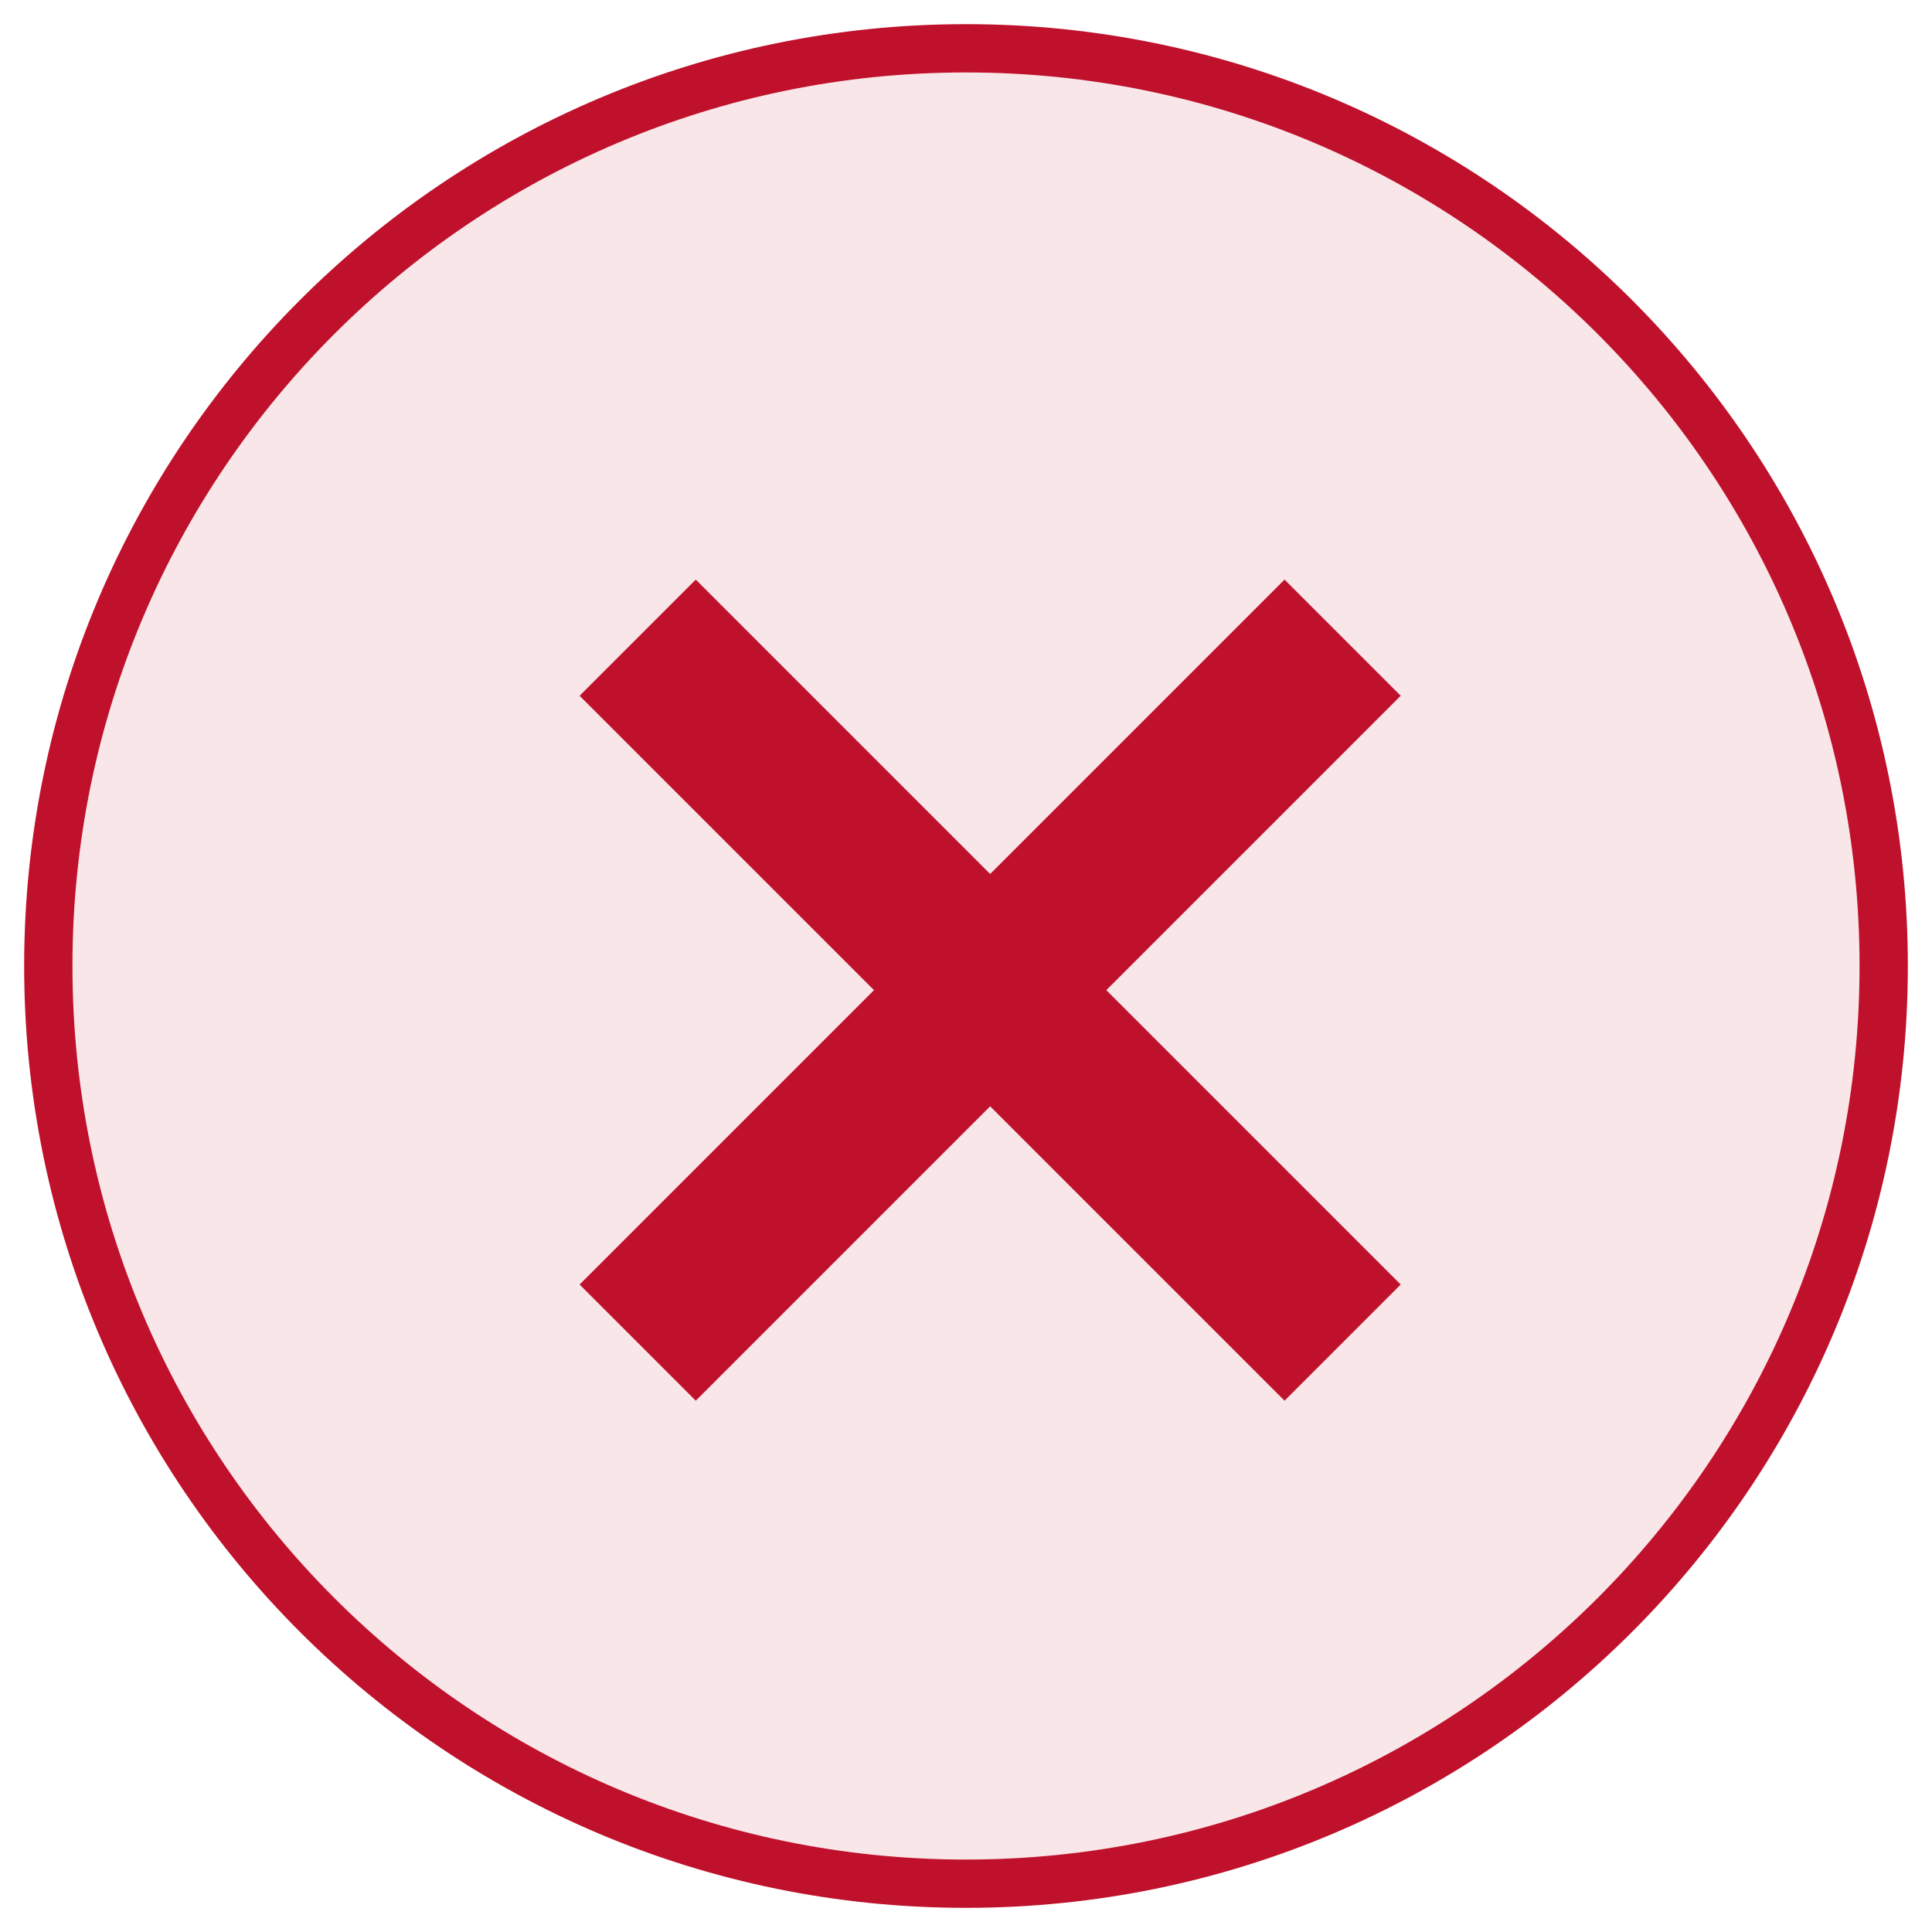
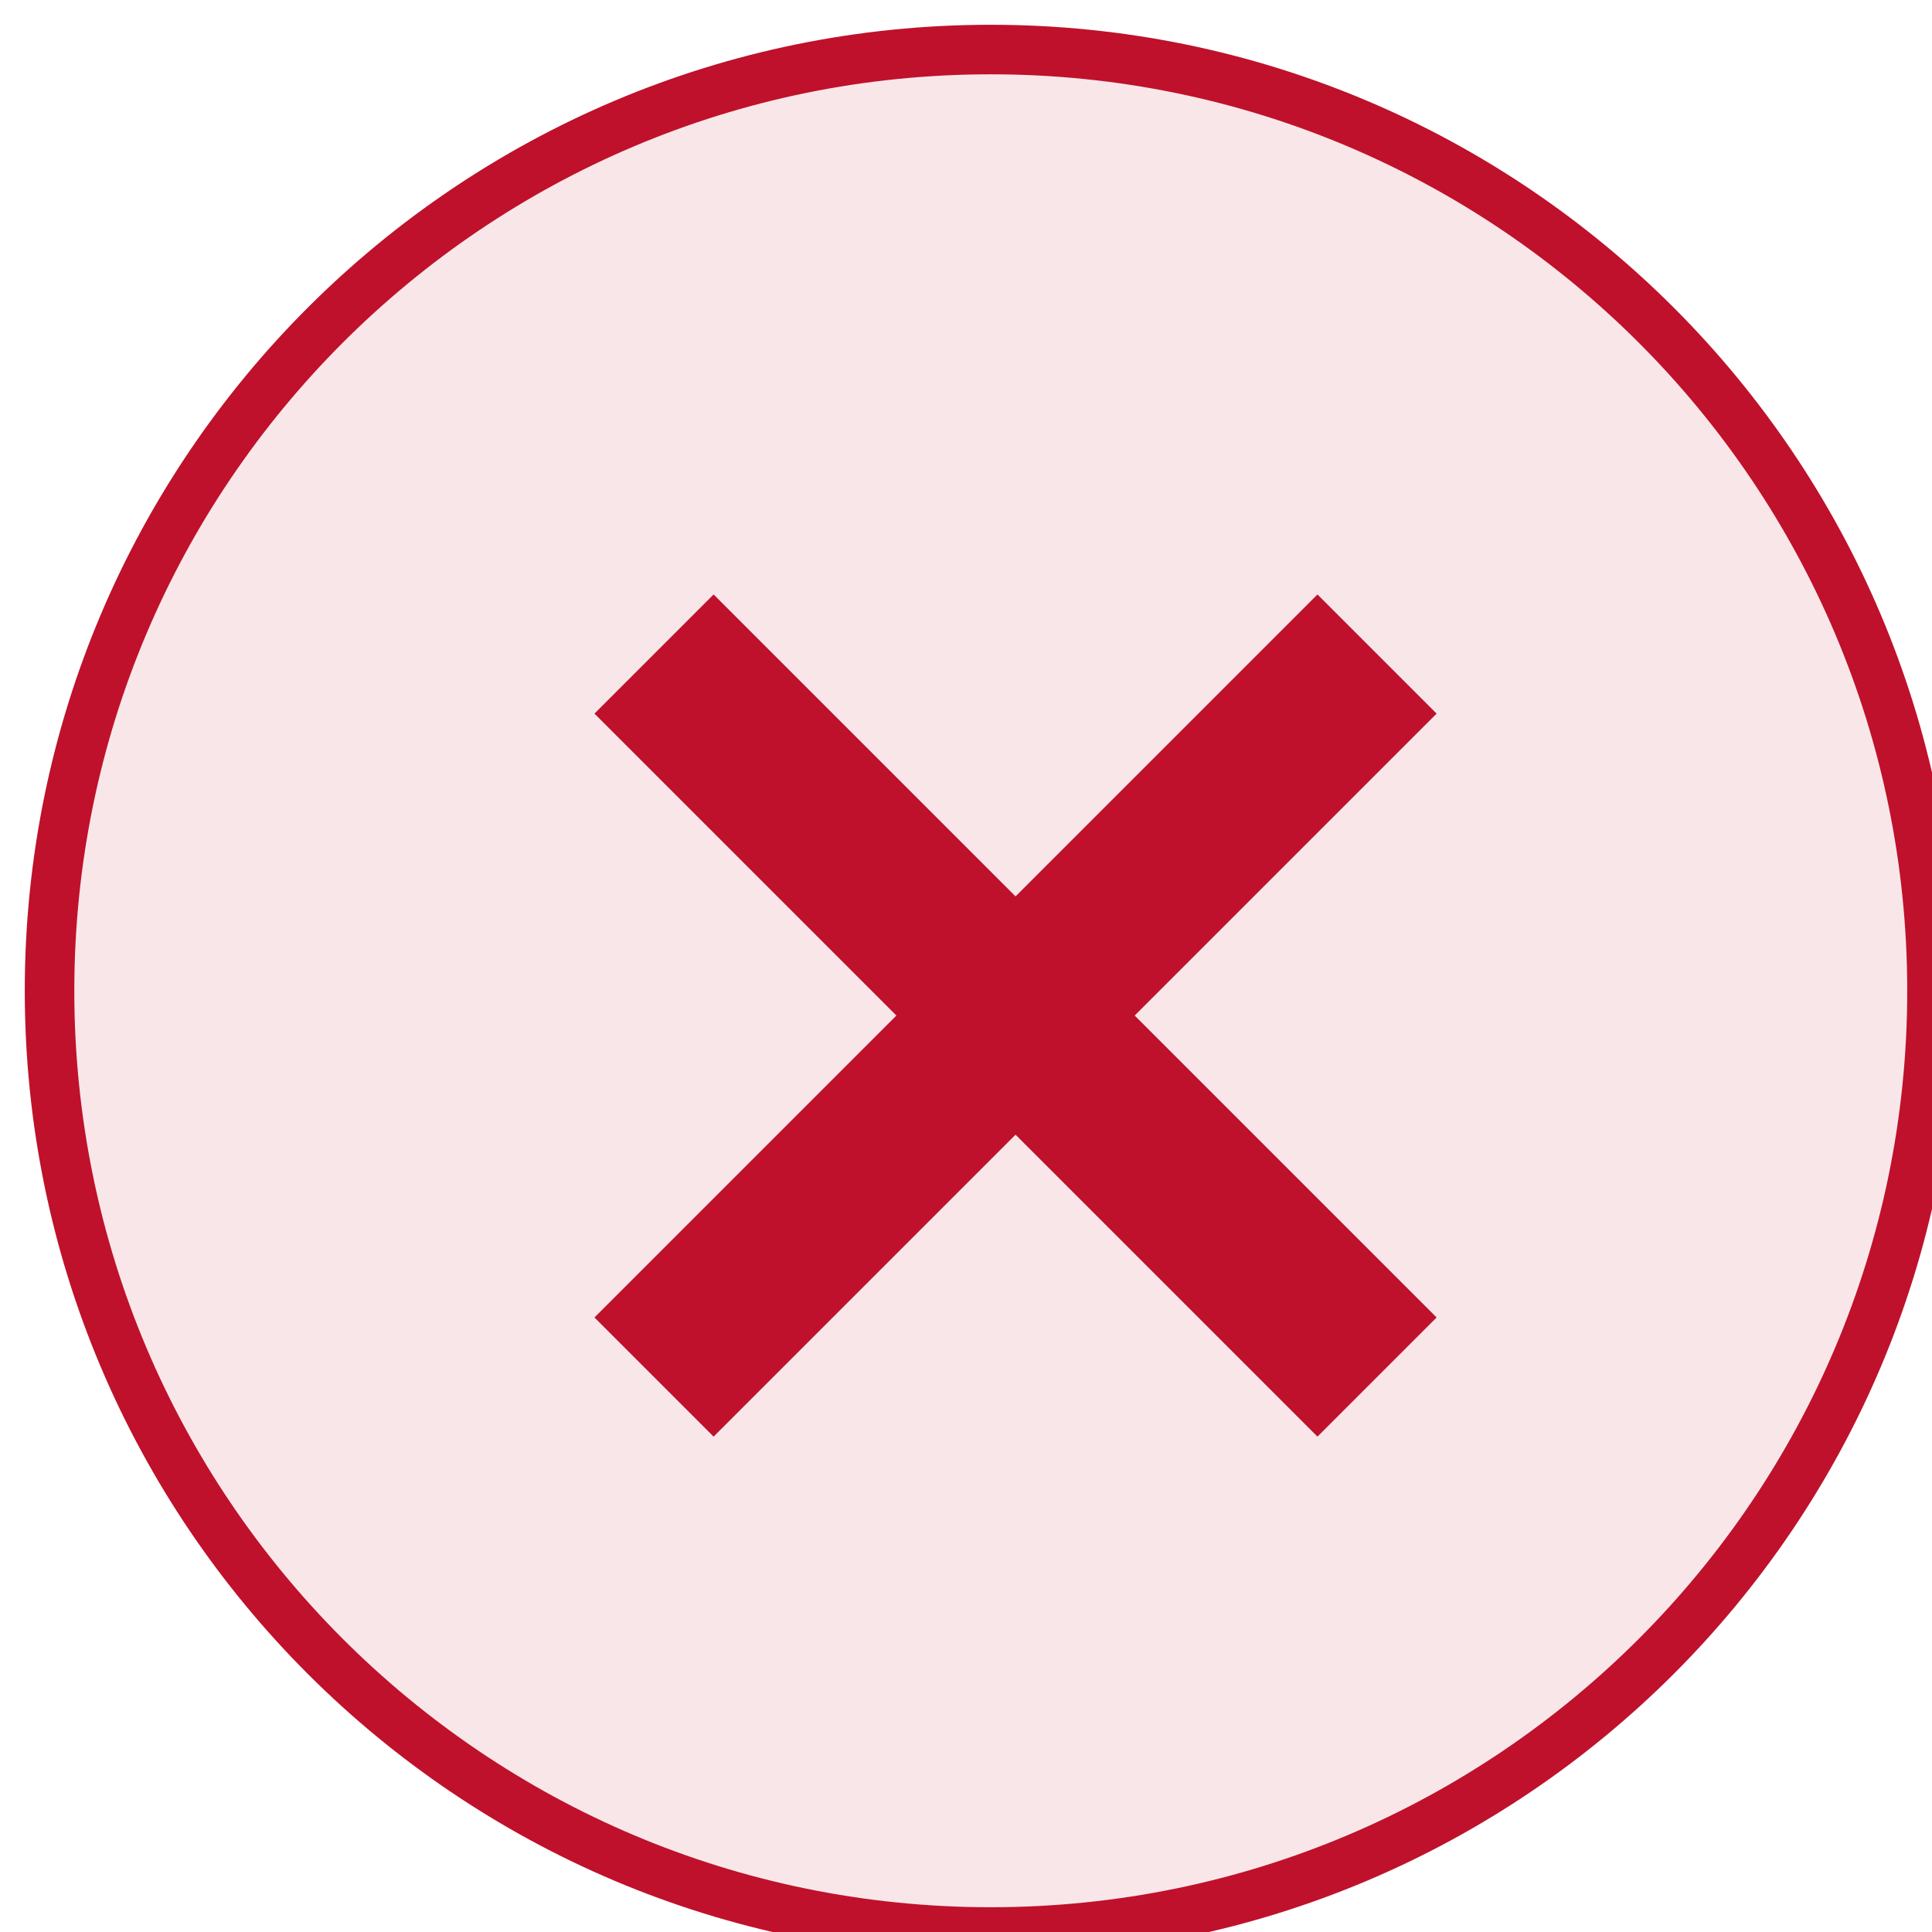
- <svg xmlns="http://www.w3.org/2000/svg" height="40" width="40">
+ <svg xmlns="http://www.w3.org/2000/svg" viewbox="0 0 40 40">
  <g fill="none" fill-rule="evenodd">
    <circle cx="20" cy="20" fill="#f9e6e9" r="19" stroke="#bf112b" />
    <path d="M22.905 20.5L29 26.595 26.595 29 20.5 22.905 14.405 29 12 26.595l6.095-6.095L12 14.405 14.405 12l6.095 6.095L26.595 12 29 14.405z" fill="#bf112b" fill-rule="nonzero" />
  </g>
</svg>
